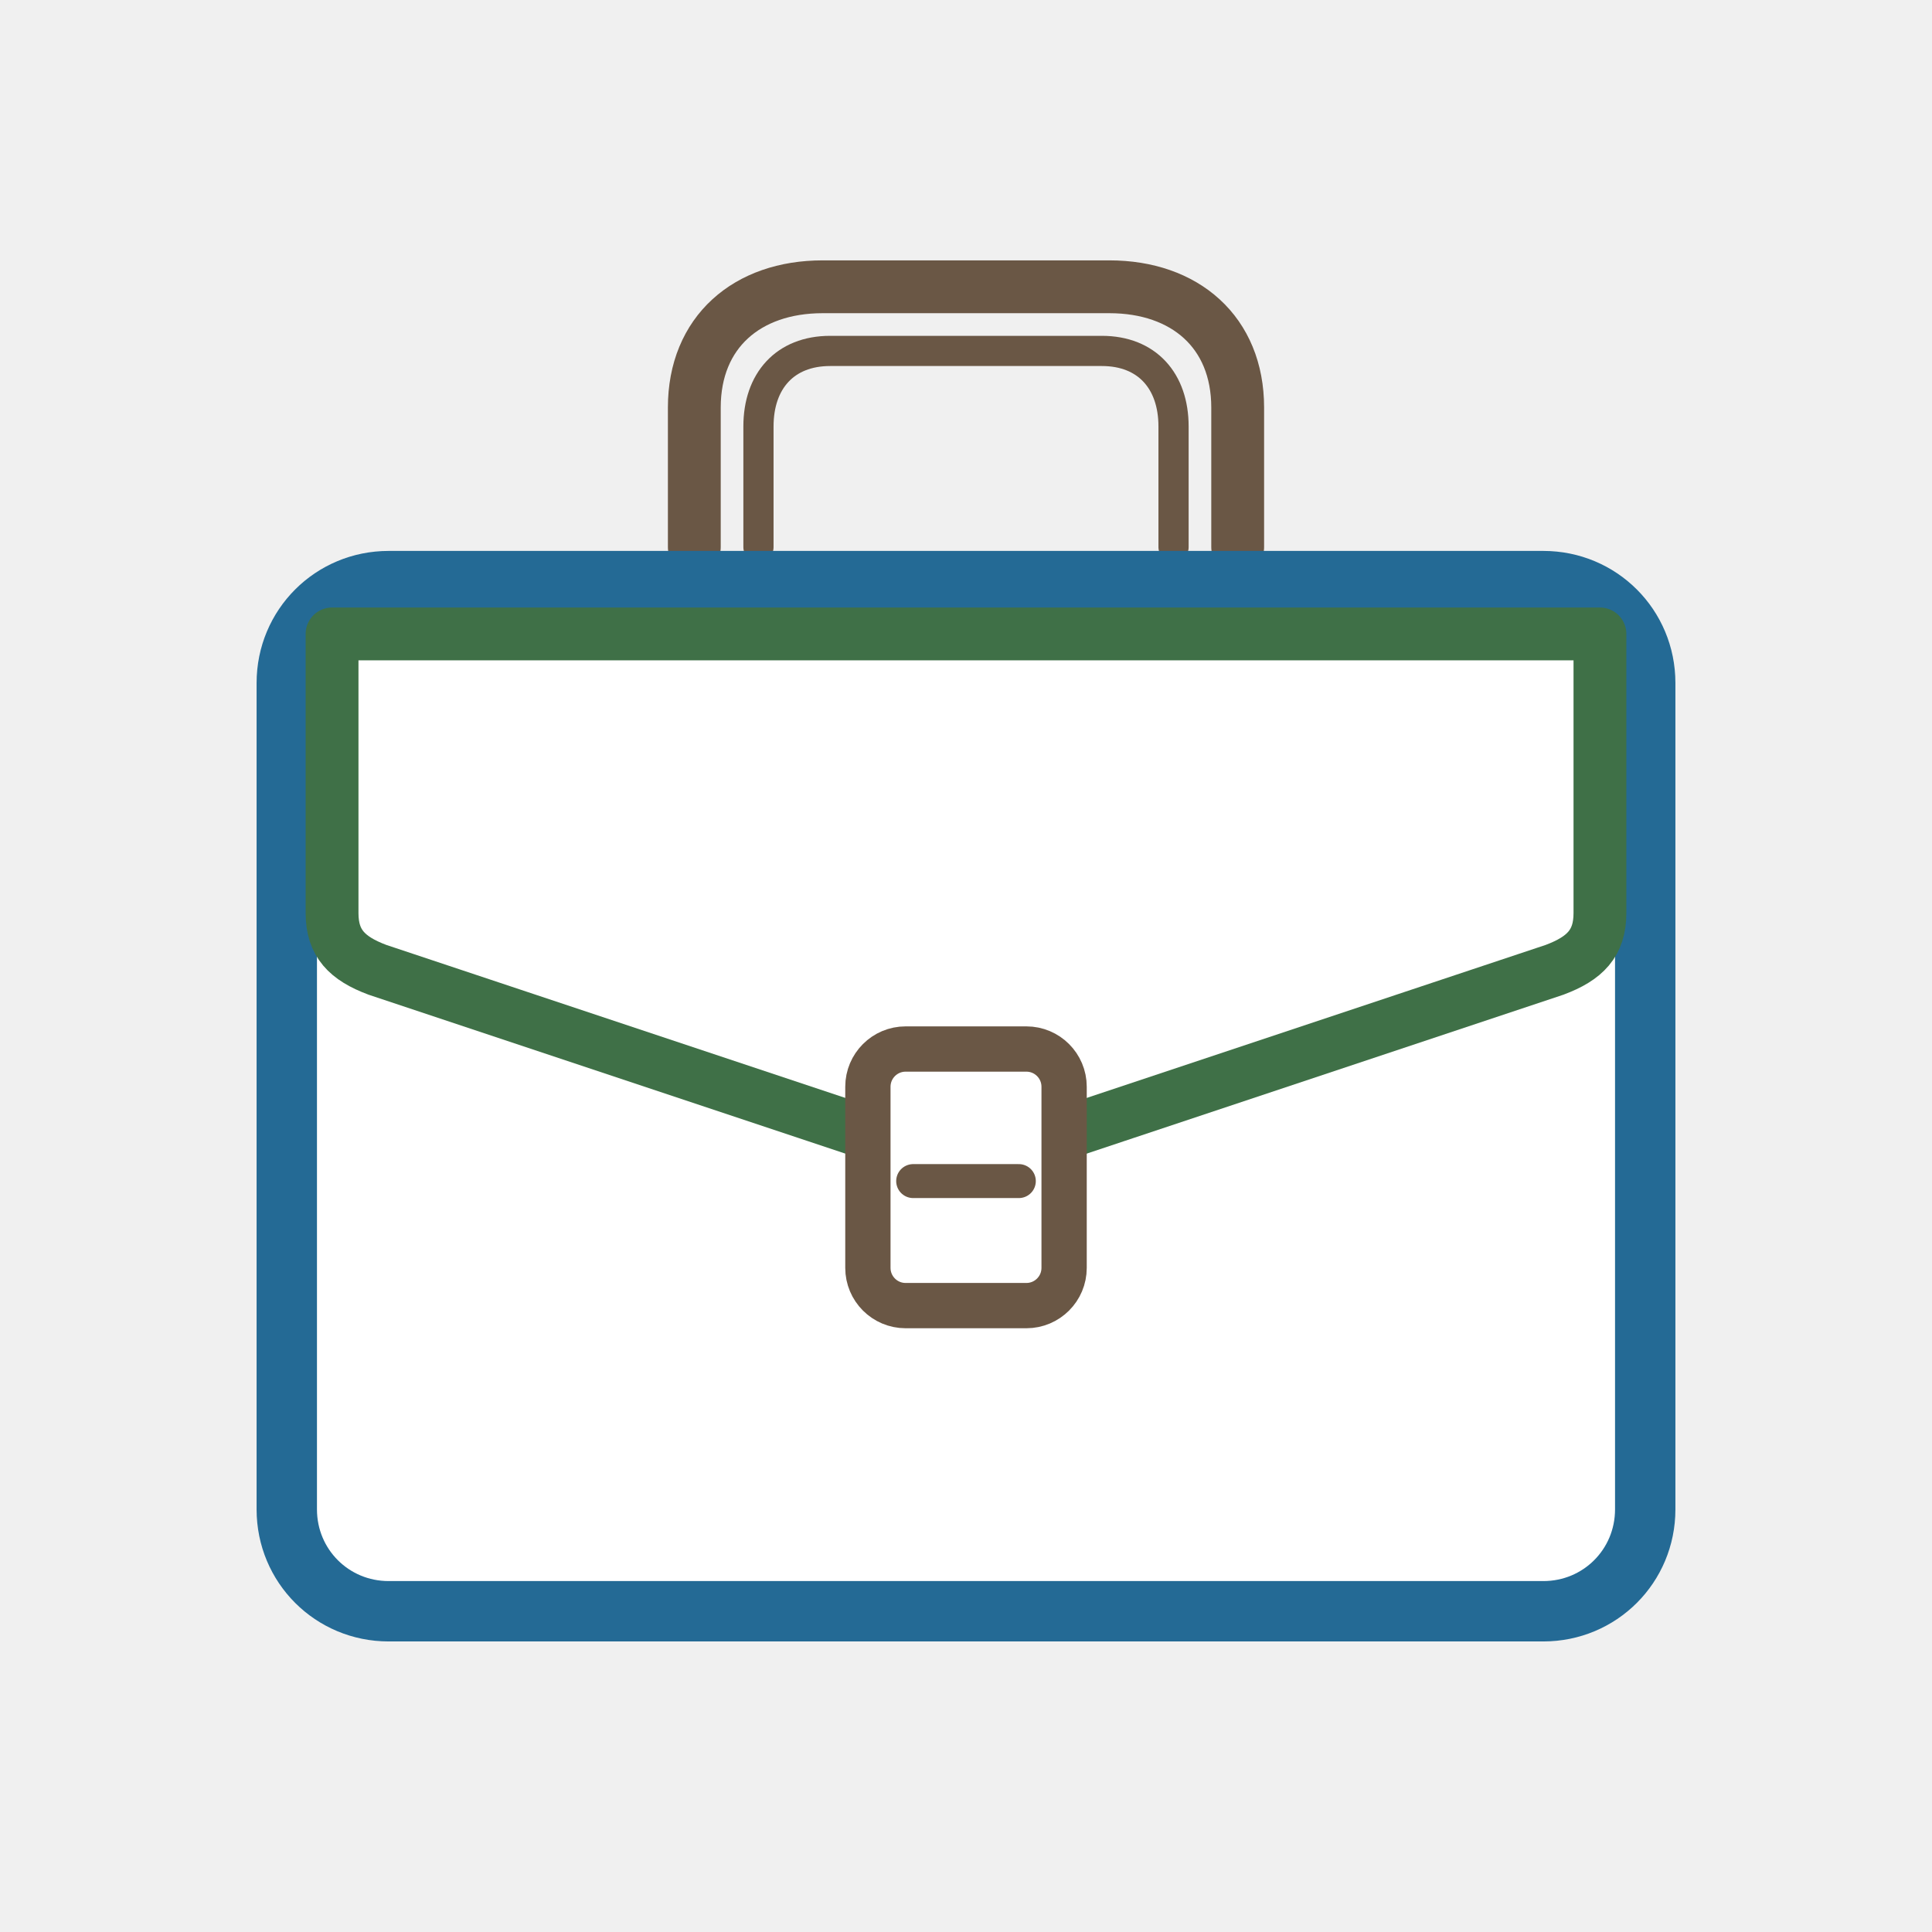
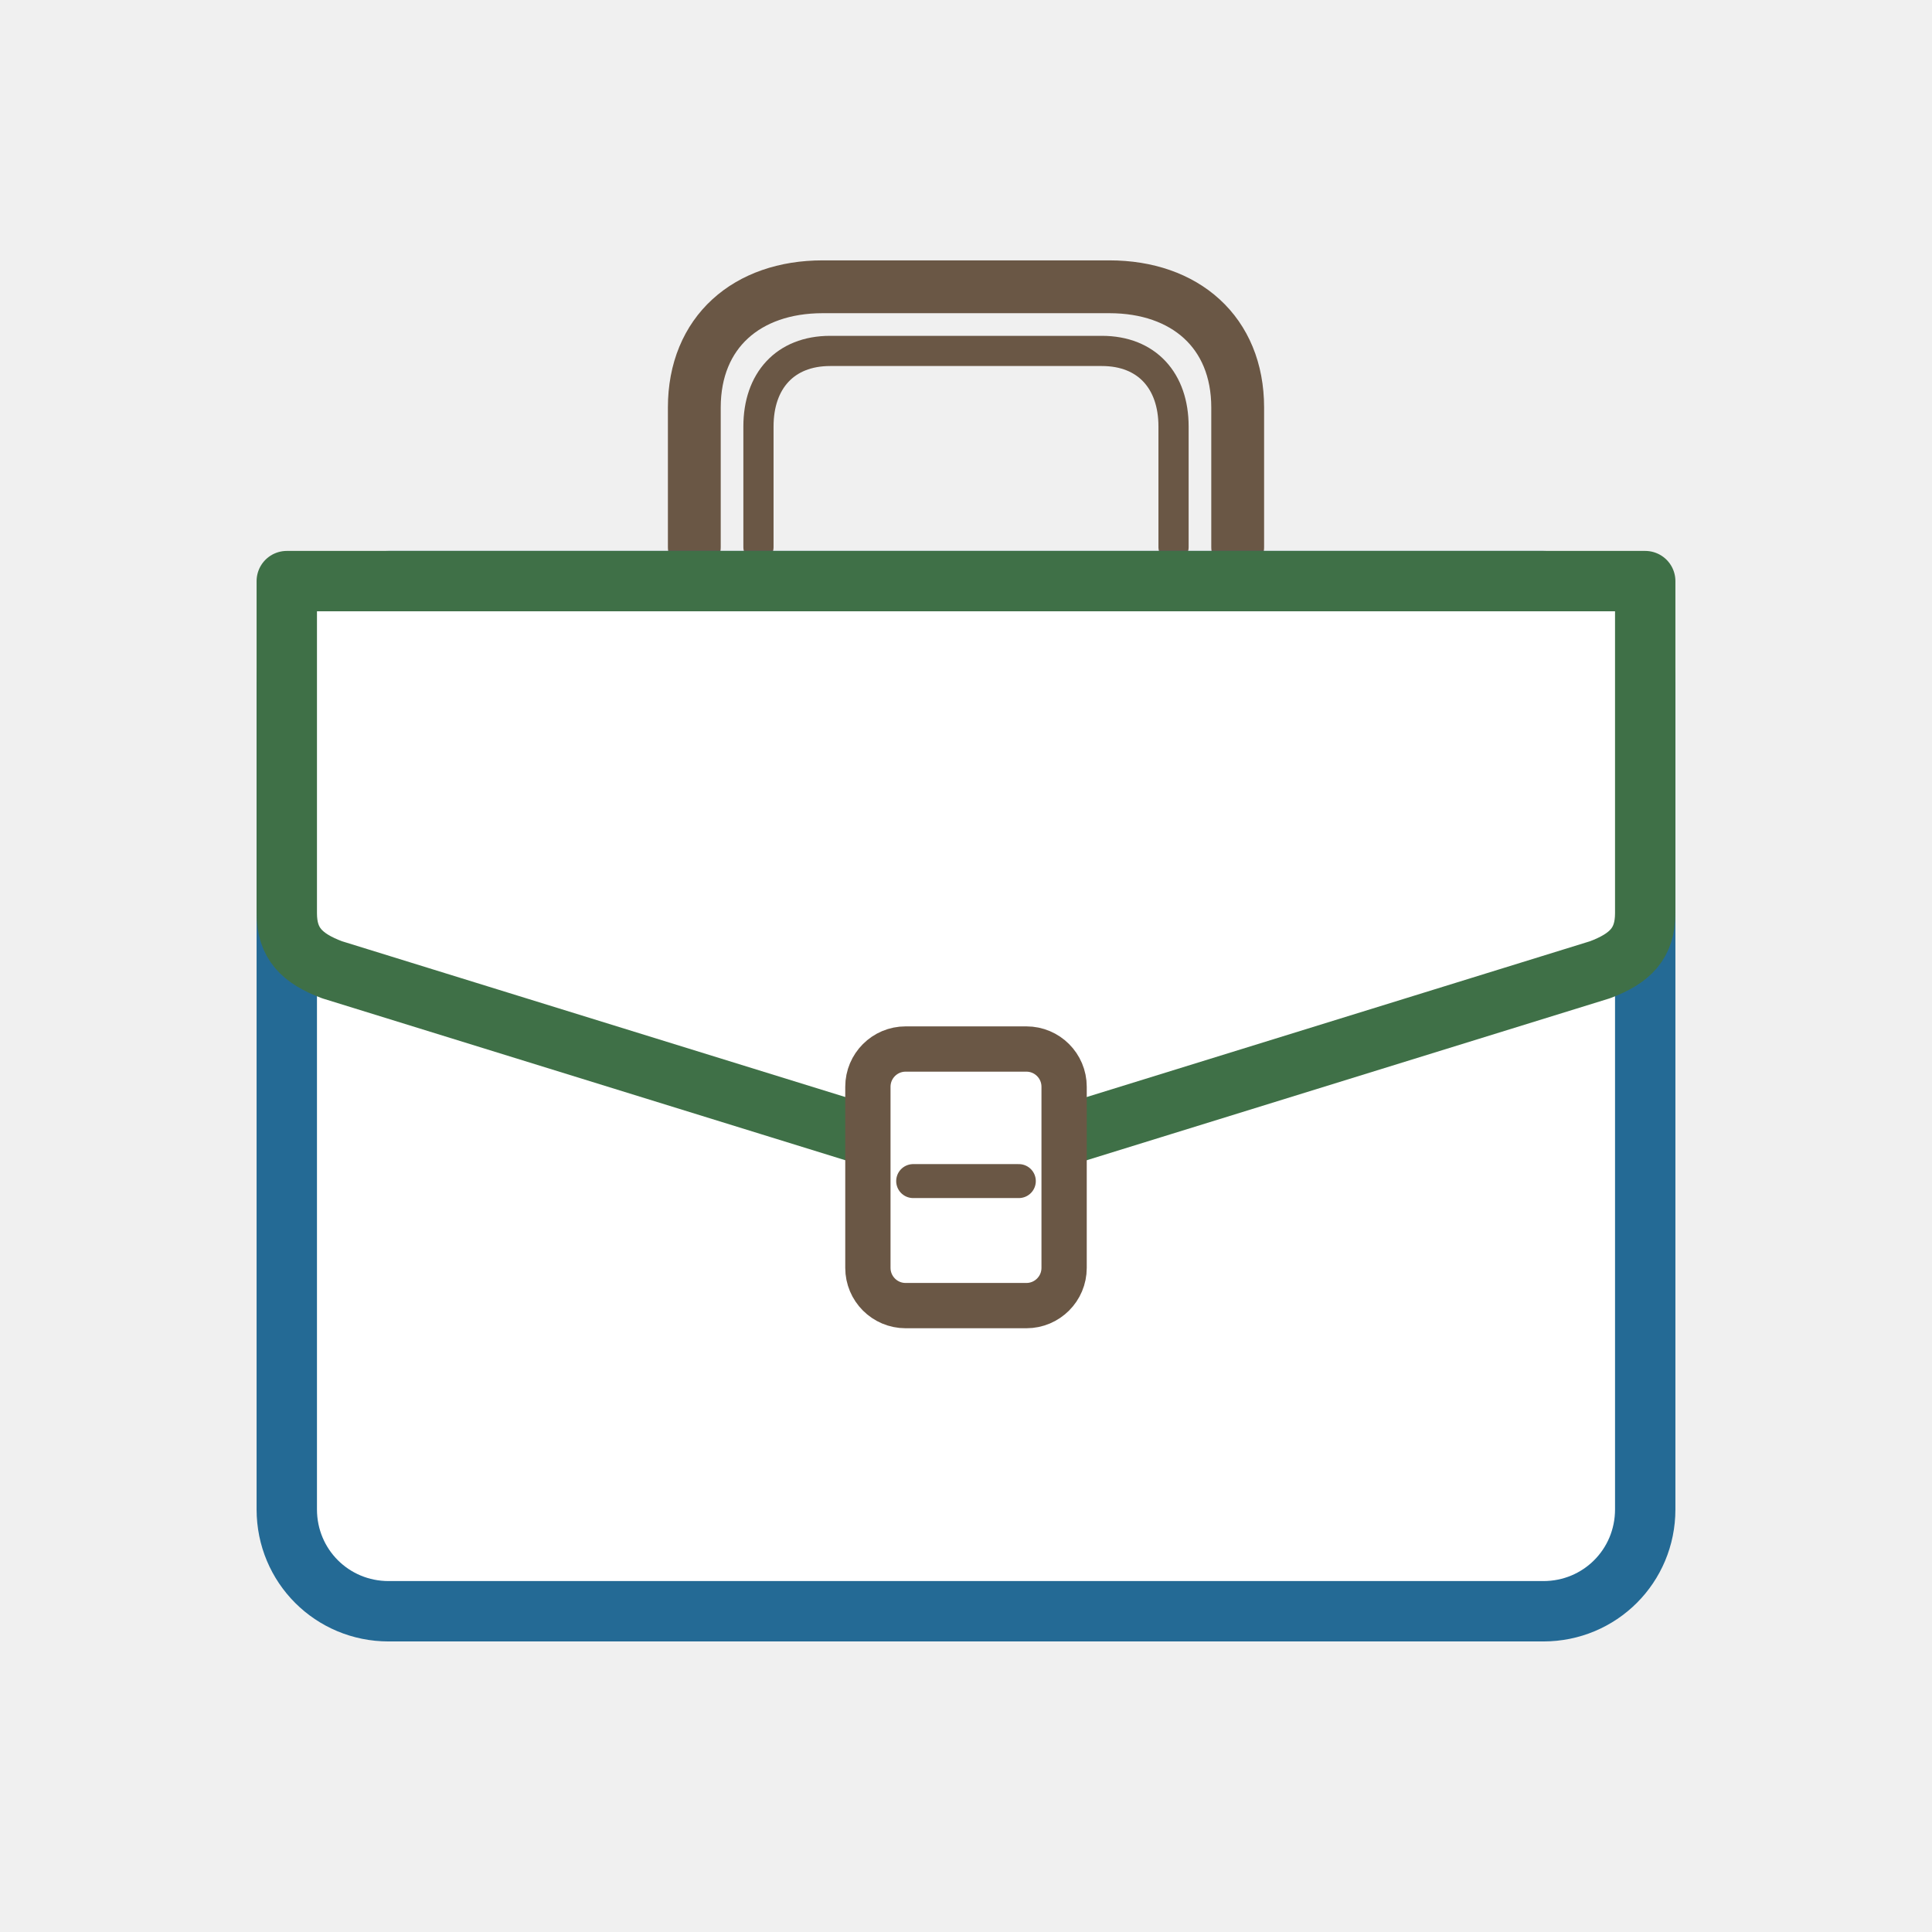
<svg xmlns="http://www.w3.org/2000/svg" viewBox="0 0 512 512">
  <g stroke-linecap="round" stroke-linejoin="round">
    <path d="M184 145 V108              C184 88 198 76 218 76              H294              C314 76 328 88 328 108              V145" fill="none" stroke="#6a5745" stroke-width="14" />
    <path d="M201 145 V113              C201 101 208 93 220 93              H292              C304 93 311 101 311 113              V145" fill="none" stroke="#6a5745" stroke-width="8" />
    <path d="M103 154 H409              C424 154 436 166 436 181              V400              C436 415 424 427 409 427              H103              C88 427 76 415 76 400              V181              C76 166 88 154 103 154 Z" fill="#fff" stroke="none" />
    <path d="M103 154 H409              C424 154 436 166 436 181              V400              C436 415 424 427 409 427              H103              C88 427 76 415 76 400              V181              C76 166 88 154 103 154 Z" fill="none" stroke="#246a95" stroke-width="16" />
-     <path d="M88 168              H424              V242              C424 250 420 254 412 257              L256 309              L100 257              C92 254 88 250 88 242              Z" fill="#fff" stroke="#3f7047" stroke-width="14" />
+     <path d="M76 154              H436              V242              C436 250 432 254 424 257              L256 309              L88 257              C80 254 76 250 76 242              Z" fill="#fff" stroke="#3f7047" stroke-width="16" />
    <rect x="230" y="278" width="52" height="68" rx="10" fill="#fff" stroke="#6a5745" stroke-width="12" />
    <path d="M242 313 H270" fill="none" stroke="#6a5745" stroke-width="9" />
  </g>
</svg>
